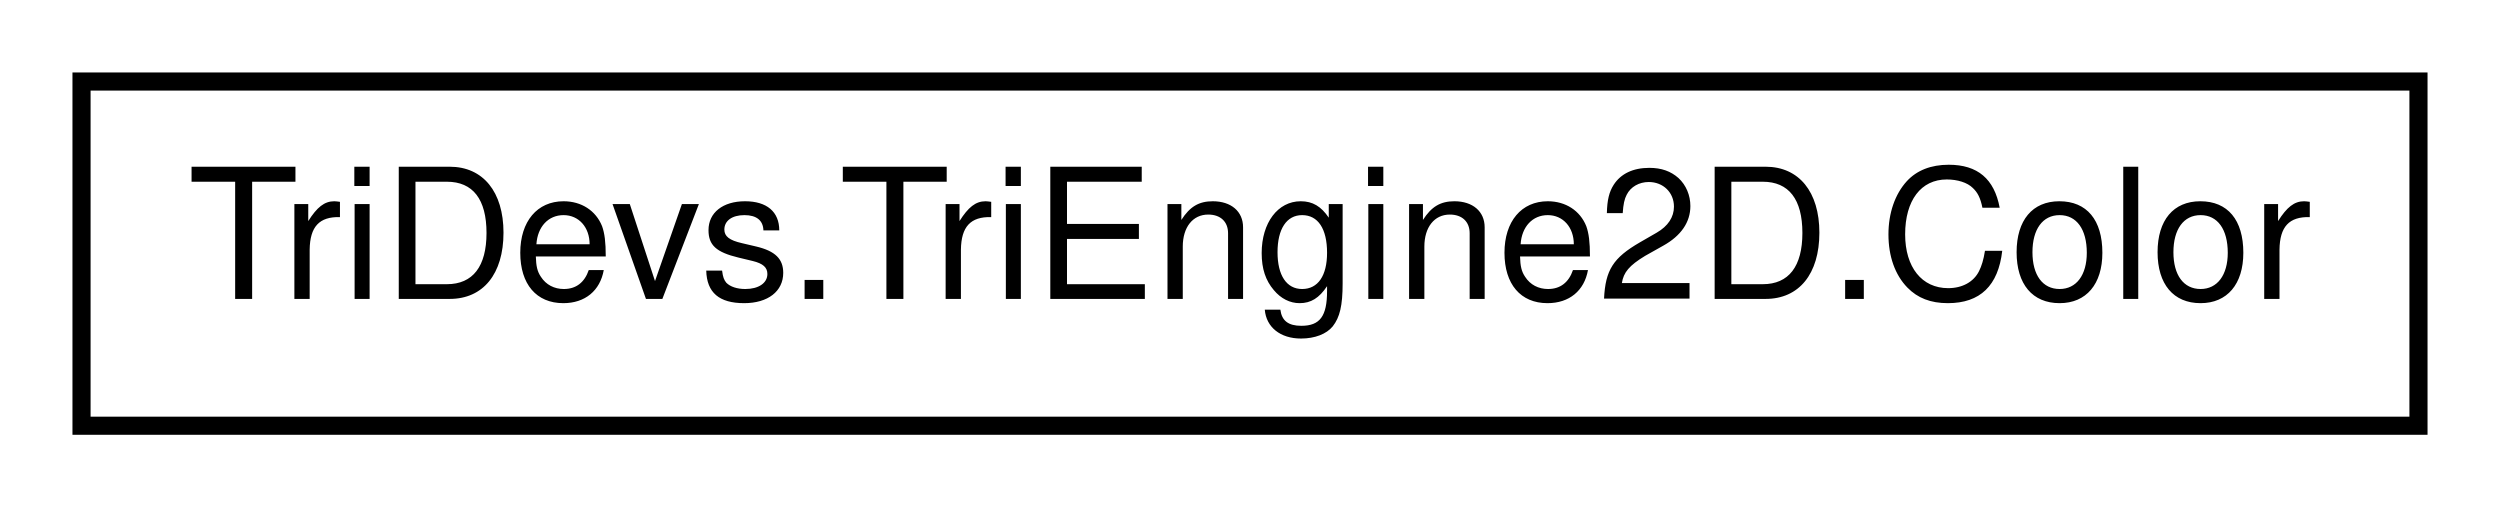
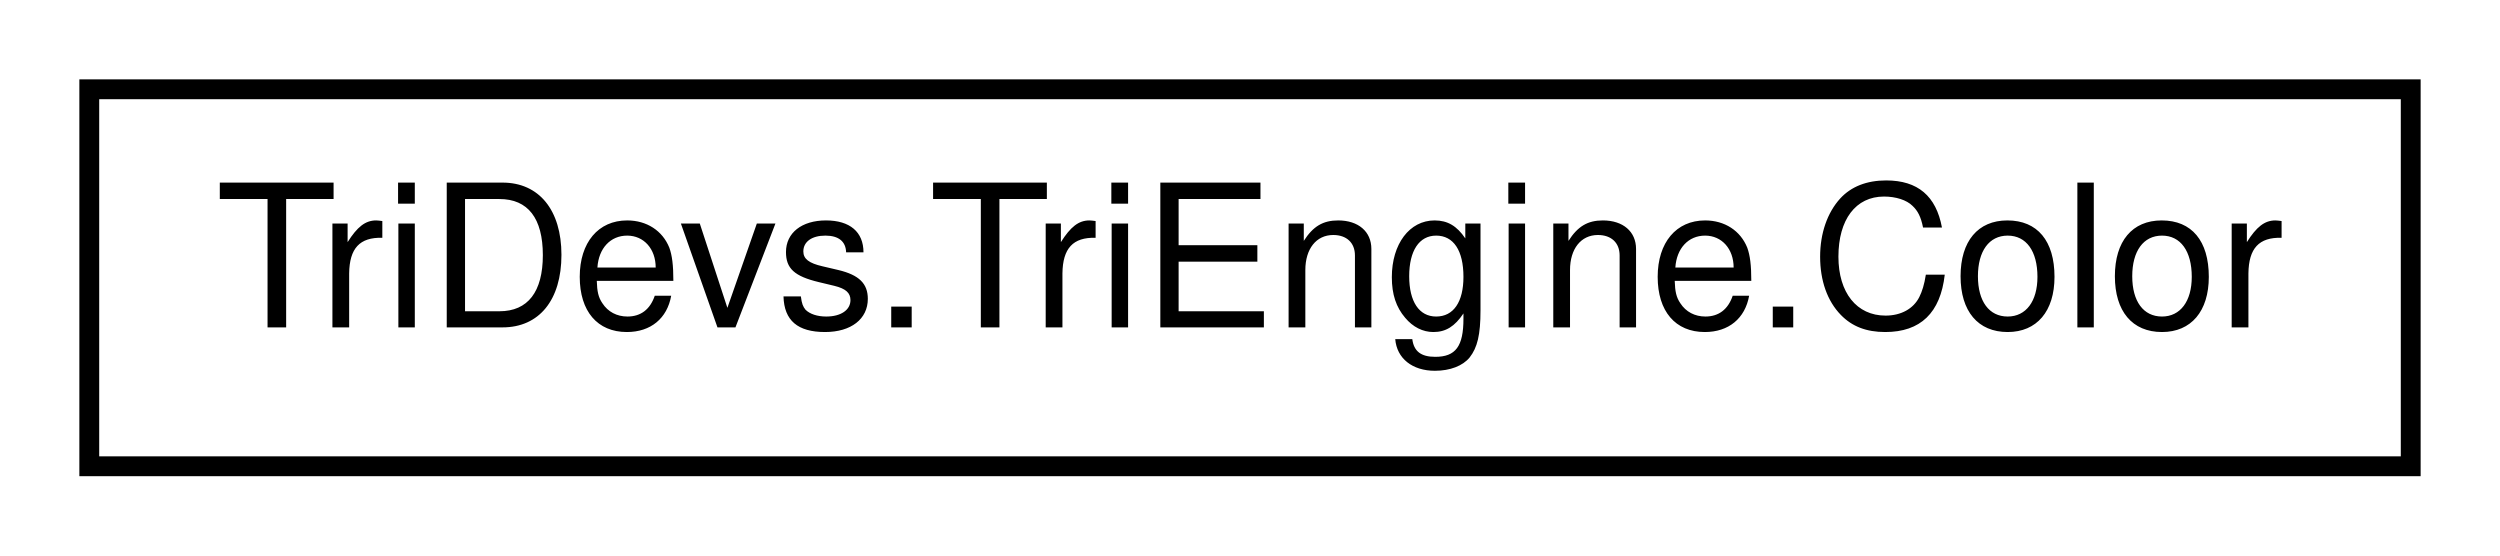
- <svg xmlns="http://www.w3.org/2000/svg" xmlns:xlink="http://www.w3.org/1999/xlink" width="138pt" height="28pt" viewBox="0.00 0.00 138.00 28.00">
+ <svg xmlns="http://www.w3.org/2000/svg" xmlns:xlink="http://www.w3.org/1999/xlink" width="126pt" height="28pt" viewBox="0.00 0.00 126.00 28.00">
  <g id="graph0" class="graph" transform="scale(1 1) rotate(0) translate(4 24)">
-     <polygon fill="white" stroke="white" points="-4,5 -4,-24 135,-24 135,5 -4,5" />
+     <polygon fill="white" stroke="white" points="-4,5 -4,-24 123,-24 123,5 -4,5" />
    <g id="node1" class="node">
      <g id="a_node1">
-         <a xlink:href="struct_tri_devs_1_1_tri_engine2_d_1_1_color.html" target="_top" xlink:title="Represents an RGBA color that can be used with TriEngine2D. ">
-           <polygon fill="white" stroke="black" points="0.5,-0.5 0.5,-19.5 129.5,-19.5 129.5,-0.5 0.5,-0.5" />
-           <text text-anchor="middle" x="65" y="-7.5" font-family="Helvetica,sans-Serif" font-size="10.00">TriDevs.TriEngine2D.Color</text>
+         <a xlink:href="struct_tri_devs_1_1_tri_engine_1_1_color.html" target="_top" xlink:title="Represents an RGBA color that can be used with TriEngine2D. ">
+           <polygon fill="white" stroke="black" points="0.5,-0.5 0.5,-19.5 117.5,-19.5 117.5,-0.5 0.5,-0.5" />
+           <text text-anchor="middle" x="59" y="-7.5" font-family="Helvetica,sans-Serif" font-size="10.00">TriDevs.TriEngine.Color</text>
        </a>
      </g>
    </g>
  </g>
</svg>
